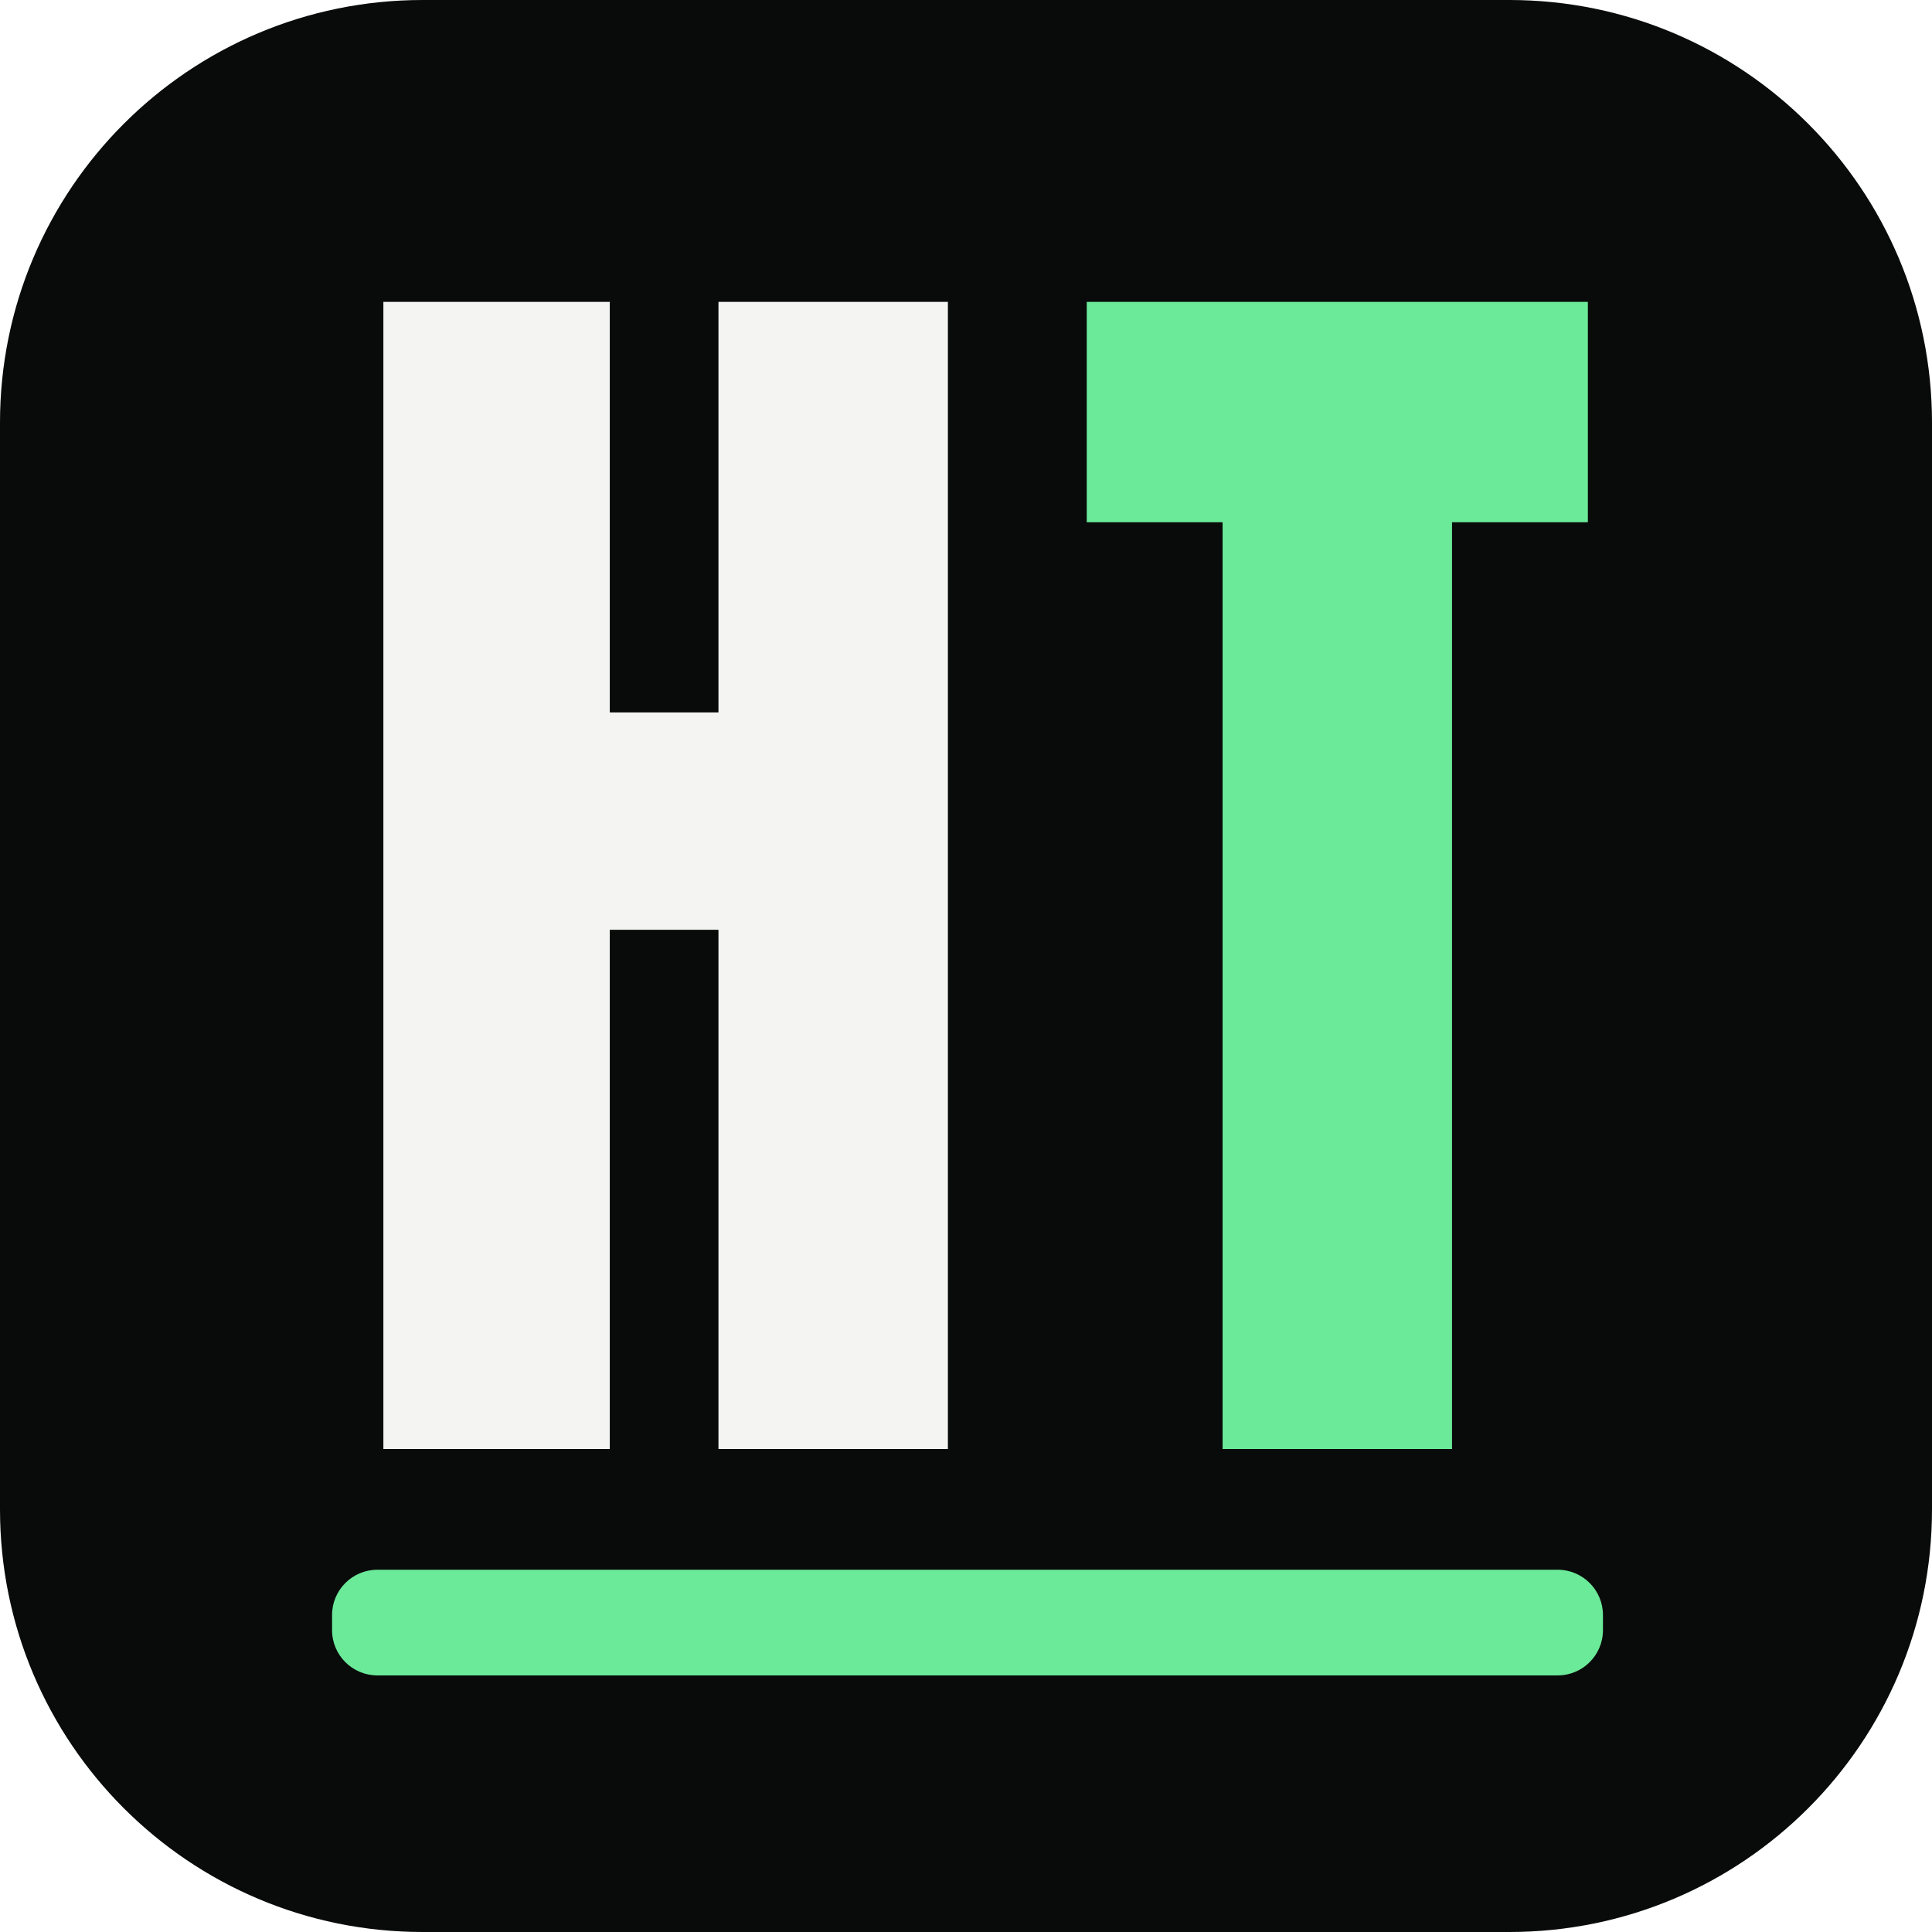
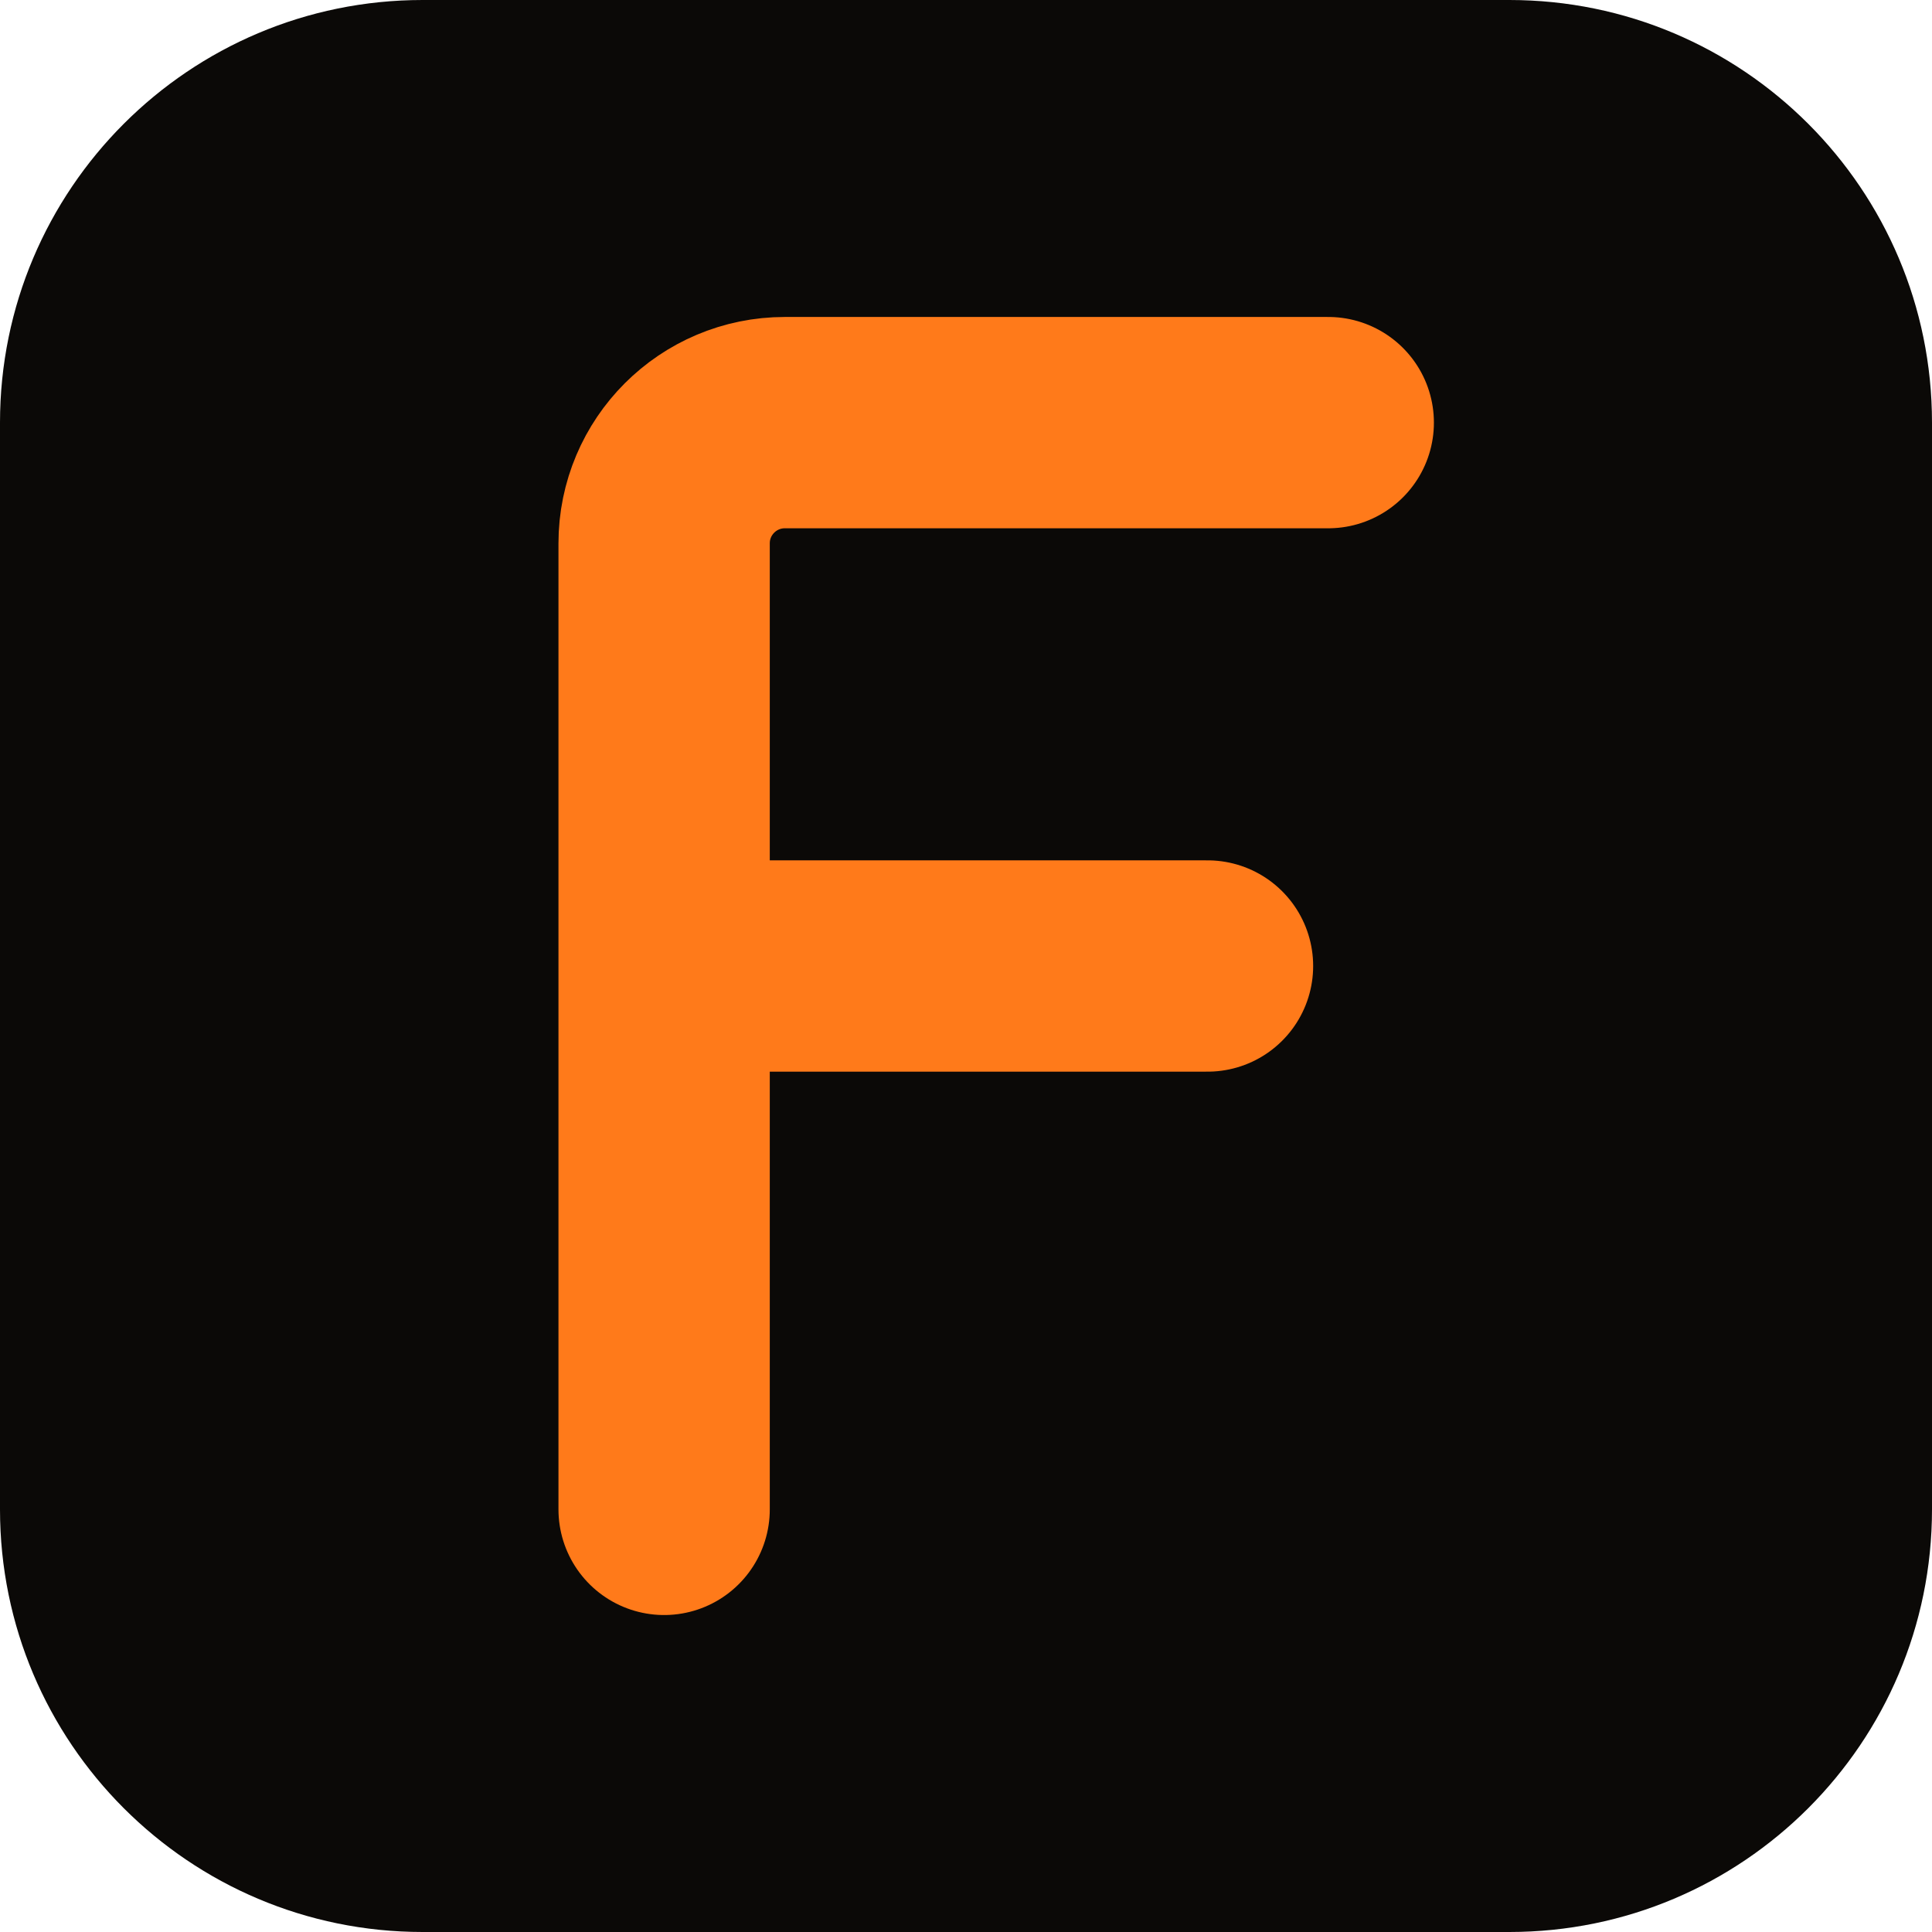
<svg xmlns="http://www.w3.org/2000/svg" viewBox="0 0 64 64">
-   <rect width="64" height="64" rx="14" fill="#090B0A" />
-   <path fill="#F4F5F2" d="M12.7 48V10H20.2V23.6H23.8V10H31.4V48H23.8V30.8H20.2V48Z" />
-   <path fill="#6BEA99" d="M40.5 48V17.3H36V10H52.6V17.3H48.1V48Z" />
-   <rect x="11.0" y="52.0" width="42.1" height="3.5" rx="1.5" fill="#6BEA99" />
+   <rect width="64" height="64" rx="14" fill="#0B0907" />
+   <path d="M44 14H26a4 4 0 0 0-4 4v32M22 32h18" fill="none" stroke="#FF7A1A" stroke-width="7" stroke-linecap="round" stroke-linejoin="round" />
</svg>
